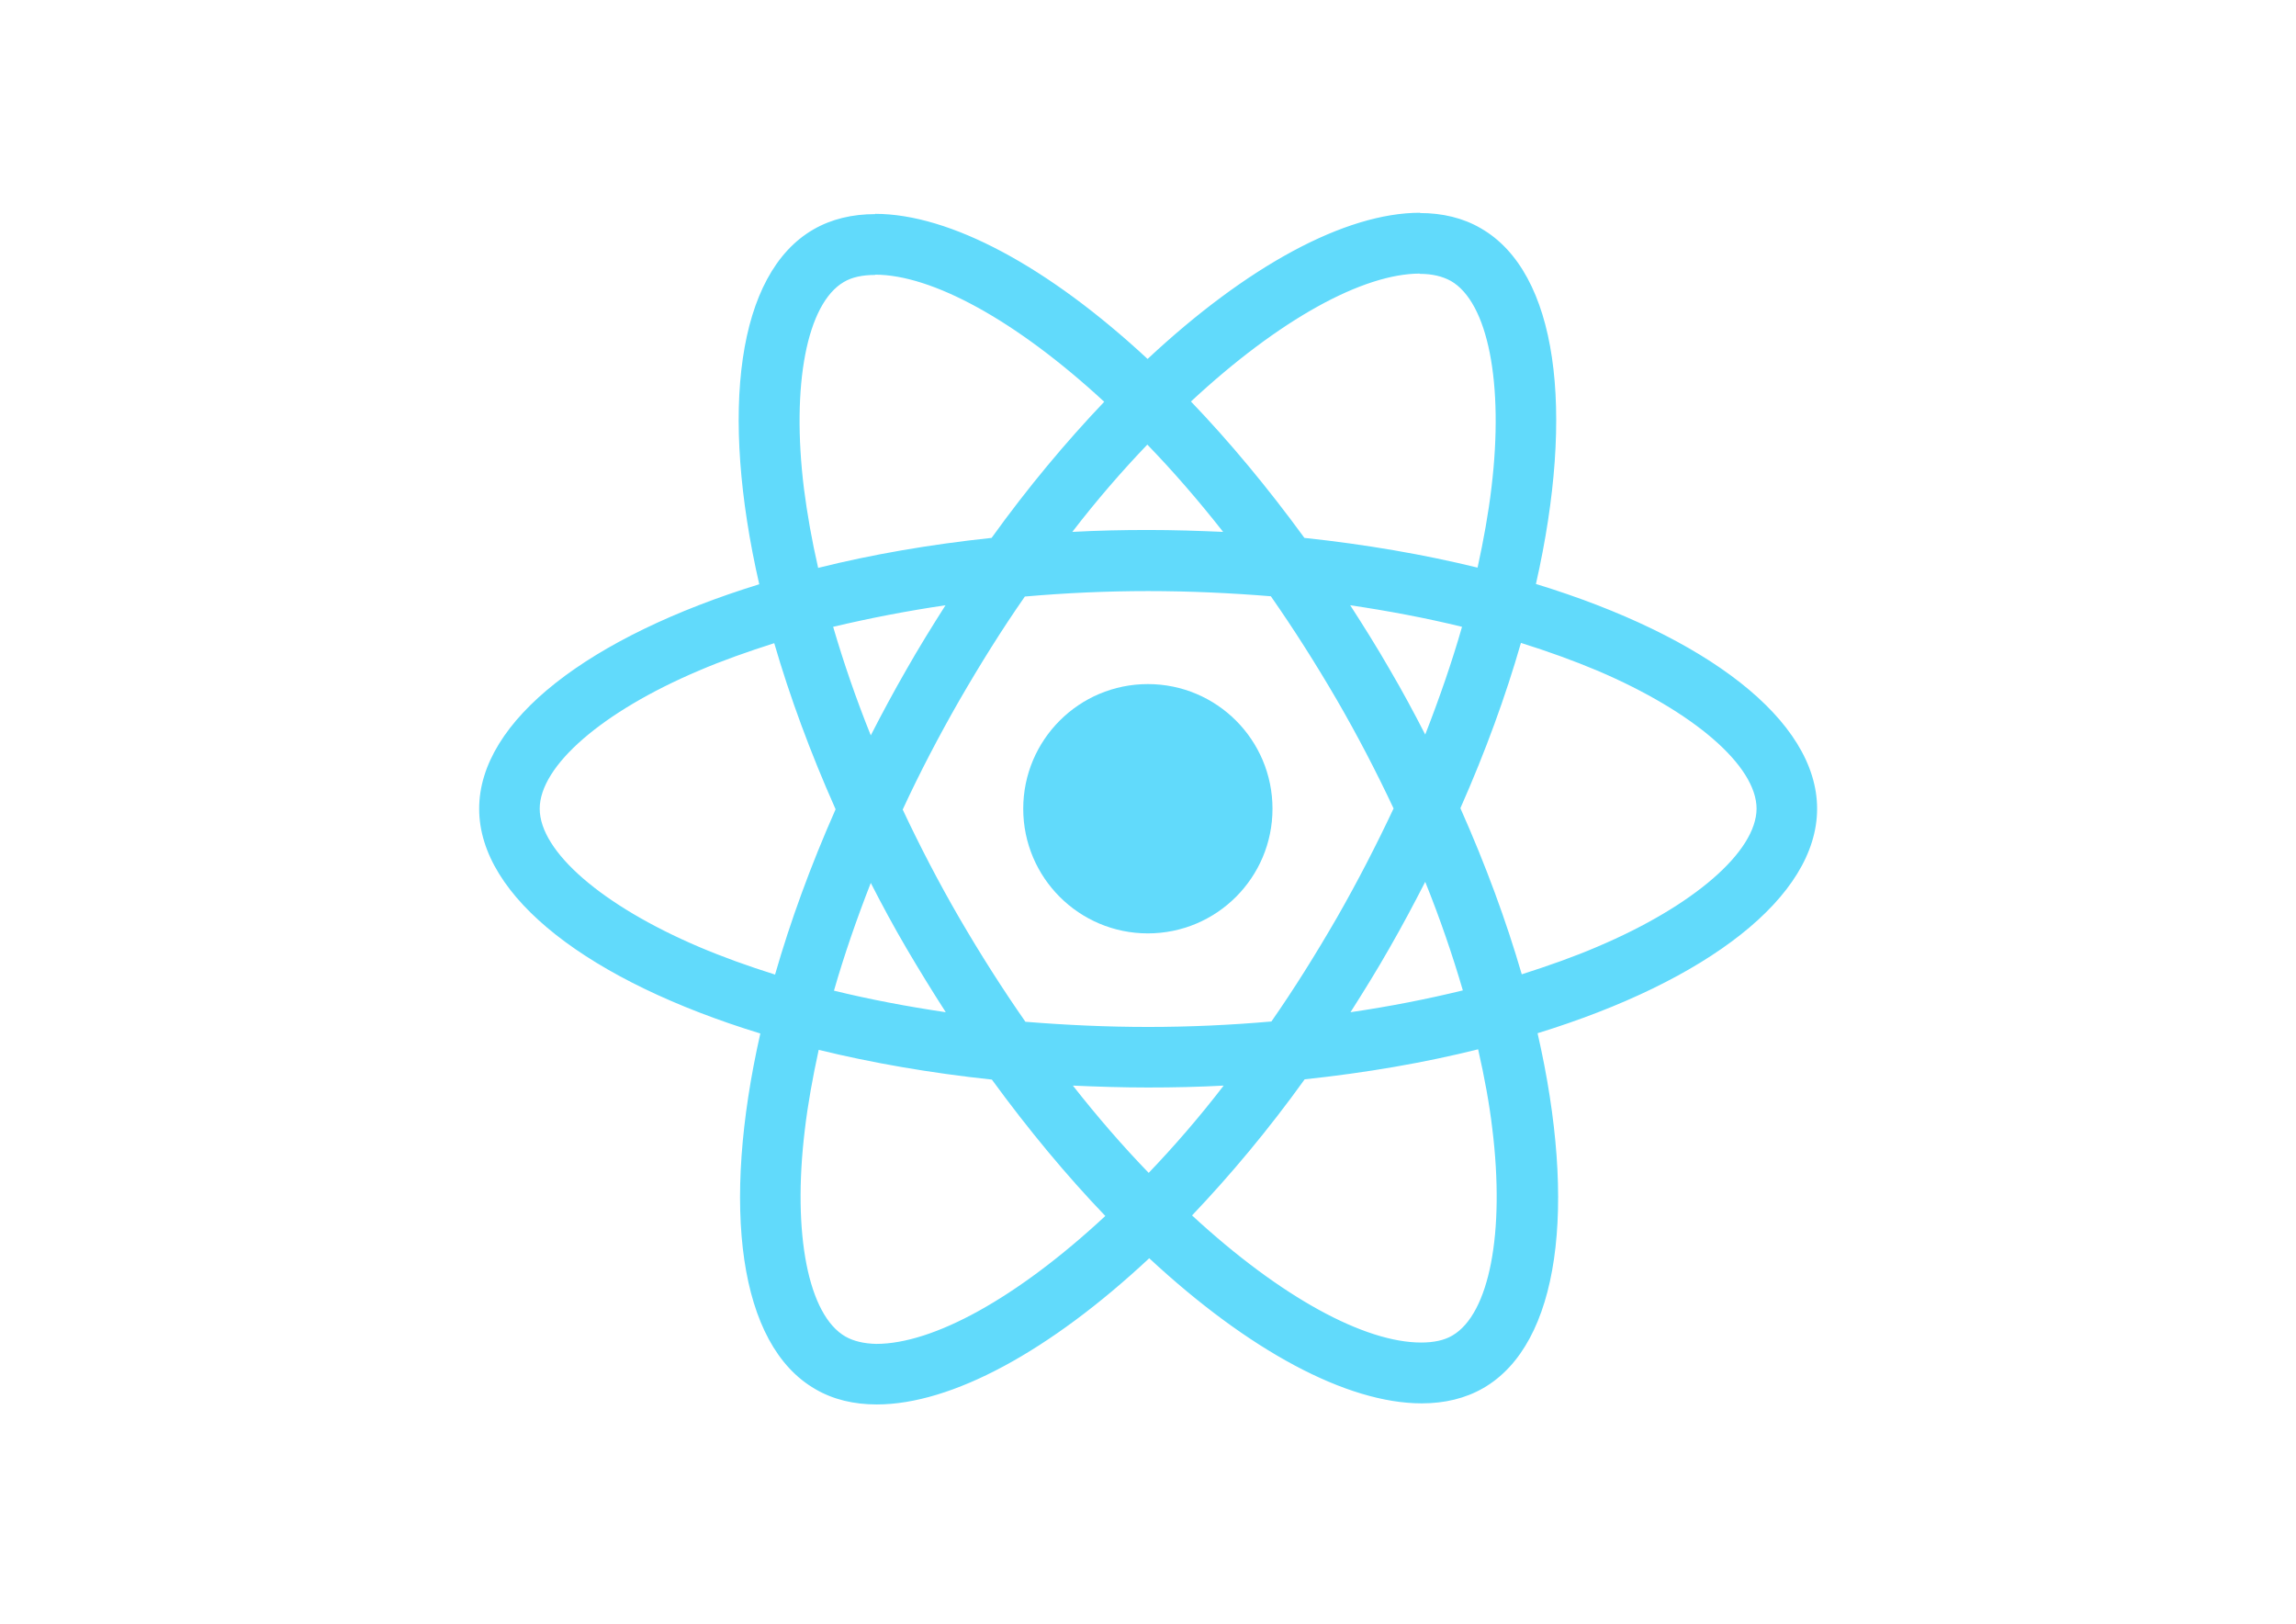
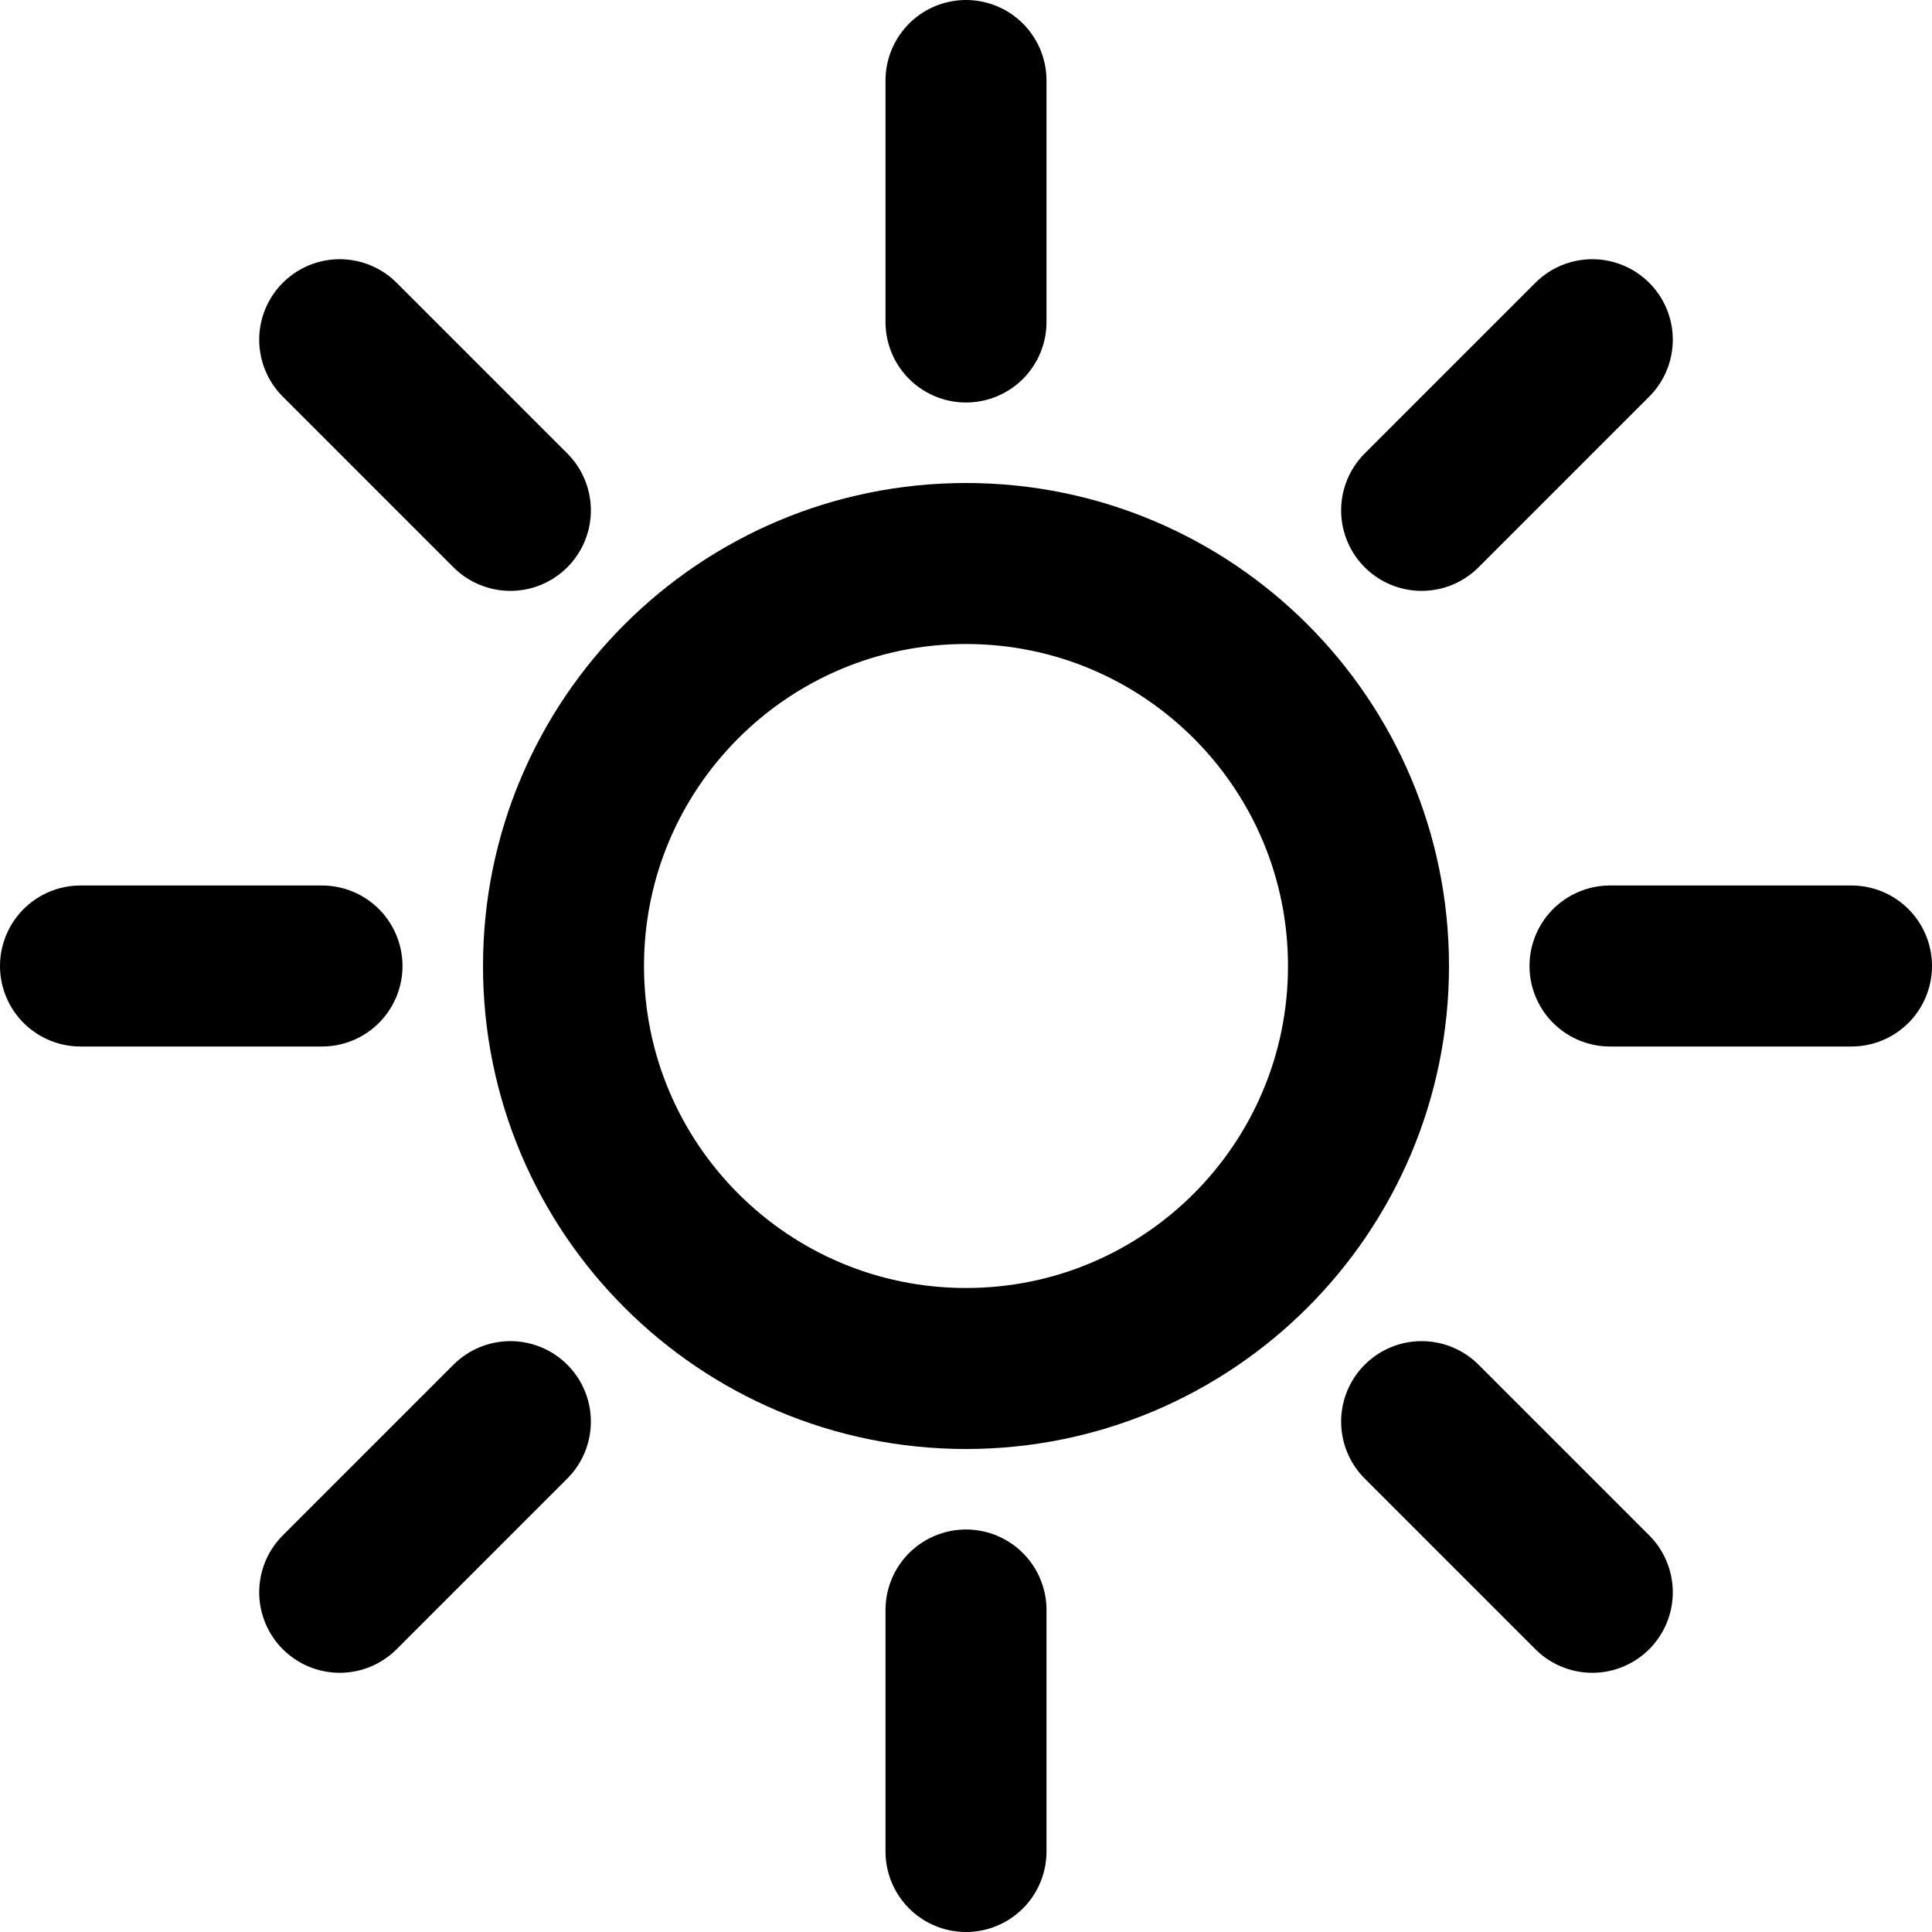
- <svg xmlns="http://www.w3.org/2000/svg" viewBox="0 0 841.9 595.3">
-   <g fill="#61DAFB">
-     <path d="M666.3 296.5c0-32.5-40.7-63.3-103.1-82.4 14.4-63.6 8-114.2-20.2-130.4-6.5-3.8-14.1-5.6-22.4-5.6v22.3c4.6 0 8.3.9 11.4 2.6 13.6 7.8 19.5 37.5 14.9 75.7-1.1 9.4-2.9 19.3-5.1 29.4-19.6-4.8-41-8.5-63.5-10.9-13.5-18.5-27.5-35.3-41.6-50 32.6-30.3 63.2-46.9 84-46.9V78c-27.5 0-63.5 19.6-99.9 53.6-36.4-33.8-72.4-53.2-99.9-53.2v22.3c20.7 0 51.4 16.5 84 46.6-14 14.7-28 31.4-41.3 49.9-22.6 2.4-44 6.1-63.6 11-2.3-10-4-19.7-5.2-29-4.7-38.2 1.1-67.9 14.6-75.8 3-1.8 6.9-2.6 11.5-2.6V78.5c-8.4 0-16 1.8-22.6 5.6-28.1 16.2-34.4 66.7-19.9 130.1-62.2 19.2-102.7 49.9-102.7 82.3 0 32.5 40.7 63.3 103.1 82.4-14.4 63.6-8 114.2 20.2 130.4 6.5 3.8 14.1 5.6 22.5 5.6 27.5 0 63.5-19.6 99.9-53.6 36.4 33.8 72.4 53.2 99.9 53.2 8.4 0 16-1.8 22.6-5.6 28.1-16.2 34.4-66.7 19.9-130.1 62-19.1 102.5-49.9 102.5-82.3zm-130.2-66.7c-3.7 12.9-8.3 26.2-13.5 39.5-4.1-8-8.4-16-13.1-24-4.6-8-9.5-15.8-14.4-23.4 14.2 2.1 27.9 4.7 41 7.9zm-45.8 106.5c-7.8 13.5-15.8 26.3-24.1 38.2-14.9 1.3-30 2-45.2 2-15.1 0-30.2-.7-45-1.9-8.3-11.9-16.4-24.6-24.2-38-7.6-13.1-14.5-26.4-20.8-39.8 6.2-13.4 13.2-26.8 20.7-39.9 7.8-13.5 15.8-26.3 24.1-38.2 14.9-1.3 30-2 45.2-2 15.1 0 30.2.7 45 1.9 8.3 11.9 16.4 24.6 24.2 38 7.6 13.1 14.5 26.4 20.8 39.8-6.3 13.4-13.2 26.8-20.7 39.9zm32.3-13c5.4 13.4 10 26.8 13.8 39.8-13.1 3.2-26.9 5.9-41.2 8 4.9-7.7 9.8-15.6 14.4-23.7 4.6-8 8.9-16.1 13-24.1zM421.2 430c-9.3-9.6-18.6-20.3-27.8-32 9 .4 18.2.7 27.5.7 9.4 0 18.7-.2 27.8-.7-9 11.7-18.3 22.4-27.5 32zm-74.4-58.9c-14.2-2.1-27.9-4.7-41-7.9 3.7-12.9 8.3-26.2 13.5-39.5 4.1 8 8.4 16 13.1 24 4.7 8 9.5 15.8 14.4 23.4zM420.7 163c9.3 9.6 18.6 20.3 27.8 32-9-.4-18.2-.7-27.5-.7-9.4 0-18.7.2-27.8.7 9-11.7 18.3-22.4 27.5-32zm-74 58.9c-4.9 7.7-9.8 15.6-14.4 23.7-4.6 8-8.9 16-13 24-5.4-13.4-10-26.8-13.8-39.8 13.1-3.1 26.9-5.8 41.2-7.9zm-90.5 125.2c-35.4-15.1-58.3-34.9-58.3-50.6 0-15.7 22.9-35.6 58.3-50.6 8.6-3.7 18-7 27.7-10.1 5.7 19.6 13.2 40 22.5 60.9-9.2 20.8-16.6 41.1-22.2 60.6-9.9-3.1-19.3-6.5-28-10.2zM310 490c-13.6-7.8-19.5-37.5-14.9-75.7 1.1-9.4 2.9-19.3 5.1-29.4 19.6 4.8 41 8.5 63.5 10.9 13.5 18.5 27.5 35.3 41.6 50-32.6 30.3-63.2 46.9-84 46.9-4.5-.1-8.3-1-11.3-2.7zm237.2-76.2c4.7 38.2-1.1 67.9-14.6 75.8-3 1.8-6.9 2.6-11.5 2.6-20.7 0-51.4-16.5-84-46.6 14-14.7 28-31.4 41.3-49.9 22.6-2.4 44-6.1 63.6-11 2.3 10.1 4.1 19.8 5.2 29.1zm38.5-66.7c-8.6 3.7-18 7-27.7 10.1-5.7-19.6-13.2-40-22.5-60.9 9.2-20.8 16.6-41.1 22.2-60.6 9.9 3.1 19.3 6.5 28.1 10.2 35.4 15.1 58.3 34.9 58.3 50.6-.1 15.7-23 35.6-58.4 50.6zM320.8 78.4z" />
-     <circle cx="420.9" cy="296.5" r="45.7" />
-     <path d="M520.5 78.1z" />
-   </g>
+ <svg xmlns="http://www.w3.org/2000/svg" width="100" height="100" viewBox="0 0 24 24" fill="none" stroke="currentColor" stroke-width="2" stroke-linecap="round" stroke-linejoin="round">
+   <circle cx="12" cy="12" r="5" />
+   <line x1="12" y1="1" x2="12" y2="4" />
+   <line x1="12" y1="20" x2="12" y2="23" />
+   <line x1="4.22" y1="4.22" x2="6.34" y2="6.34" />
+   <line x1="17.66" y1="17.66" x2="19.78" y2="19.78" />
+   <line x1="1" y1="12" x2="4" y2="12" />
+   <line x1="20" y1="12" x2="23" y2="12" />
+   <line x1="4.22" y1="19.78" x2="6.34" y2="17.66" />
+   <line x1="17.66" y1="6.34" x2="19.78" y2="4.22" />
</svg>
